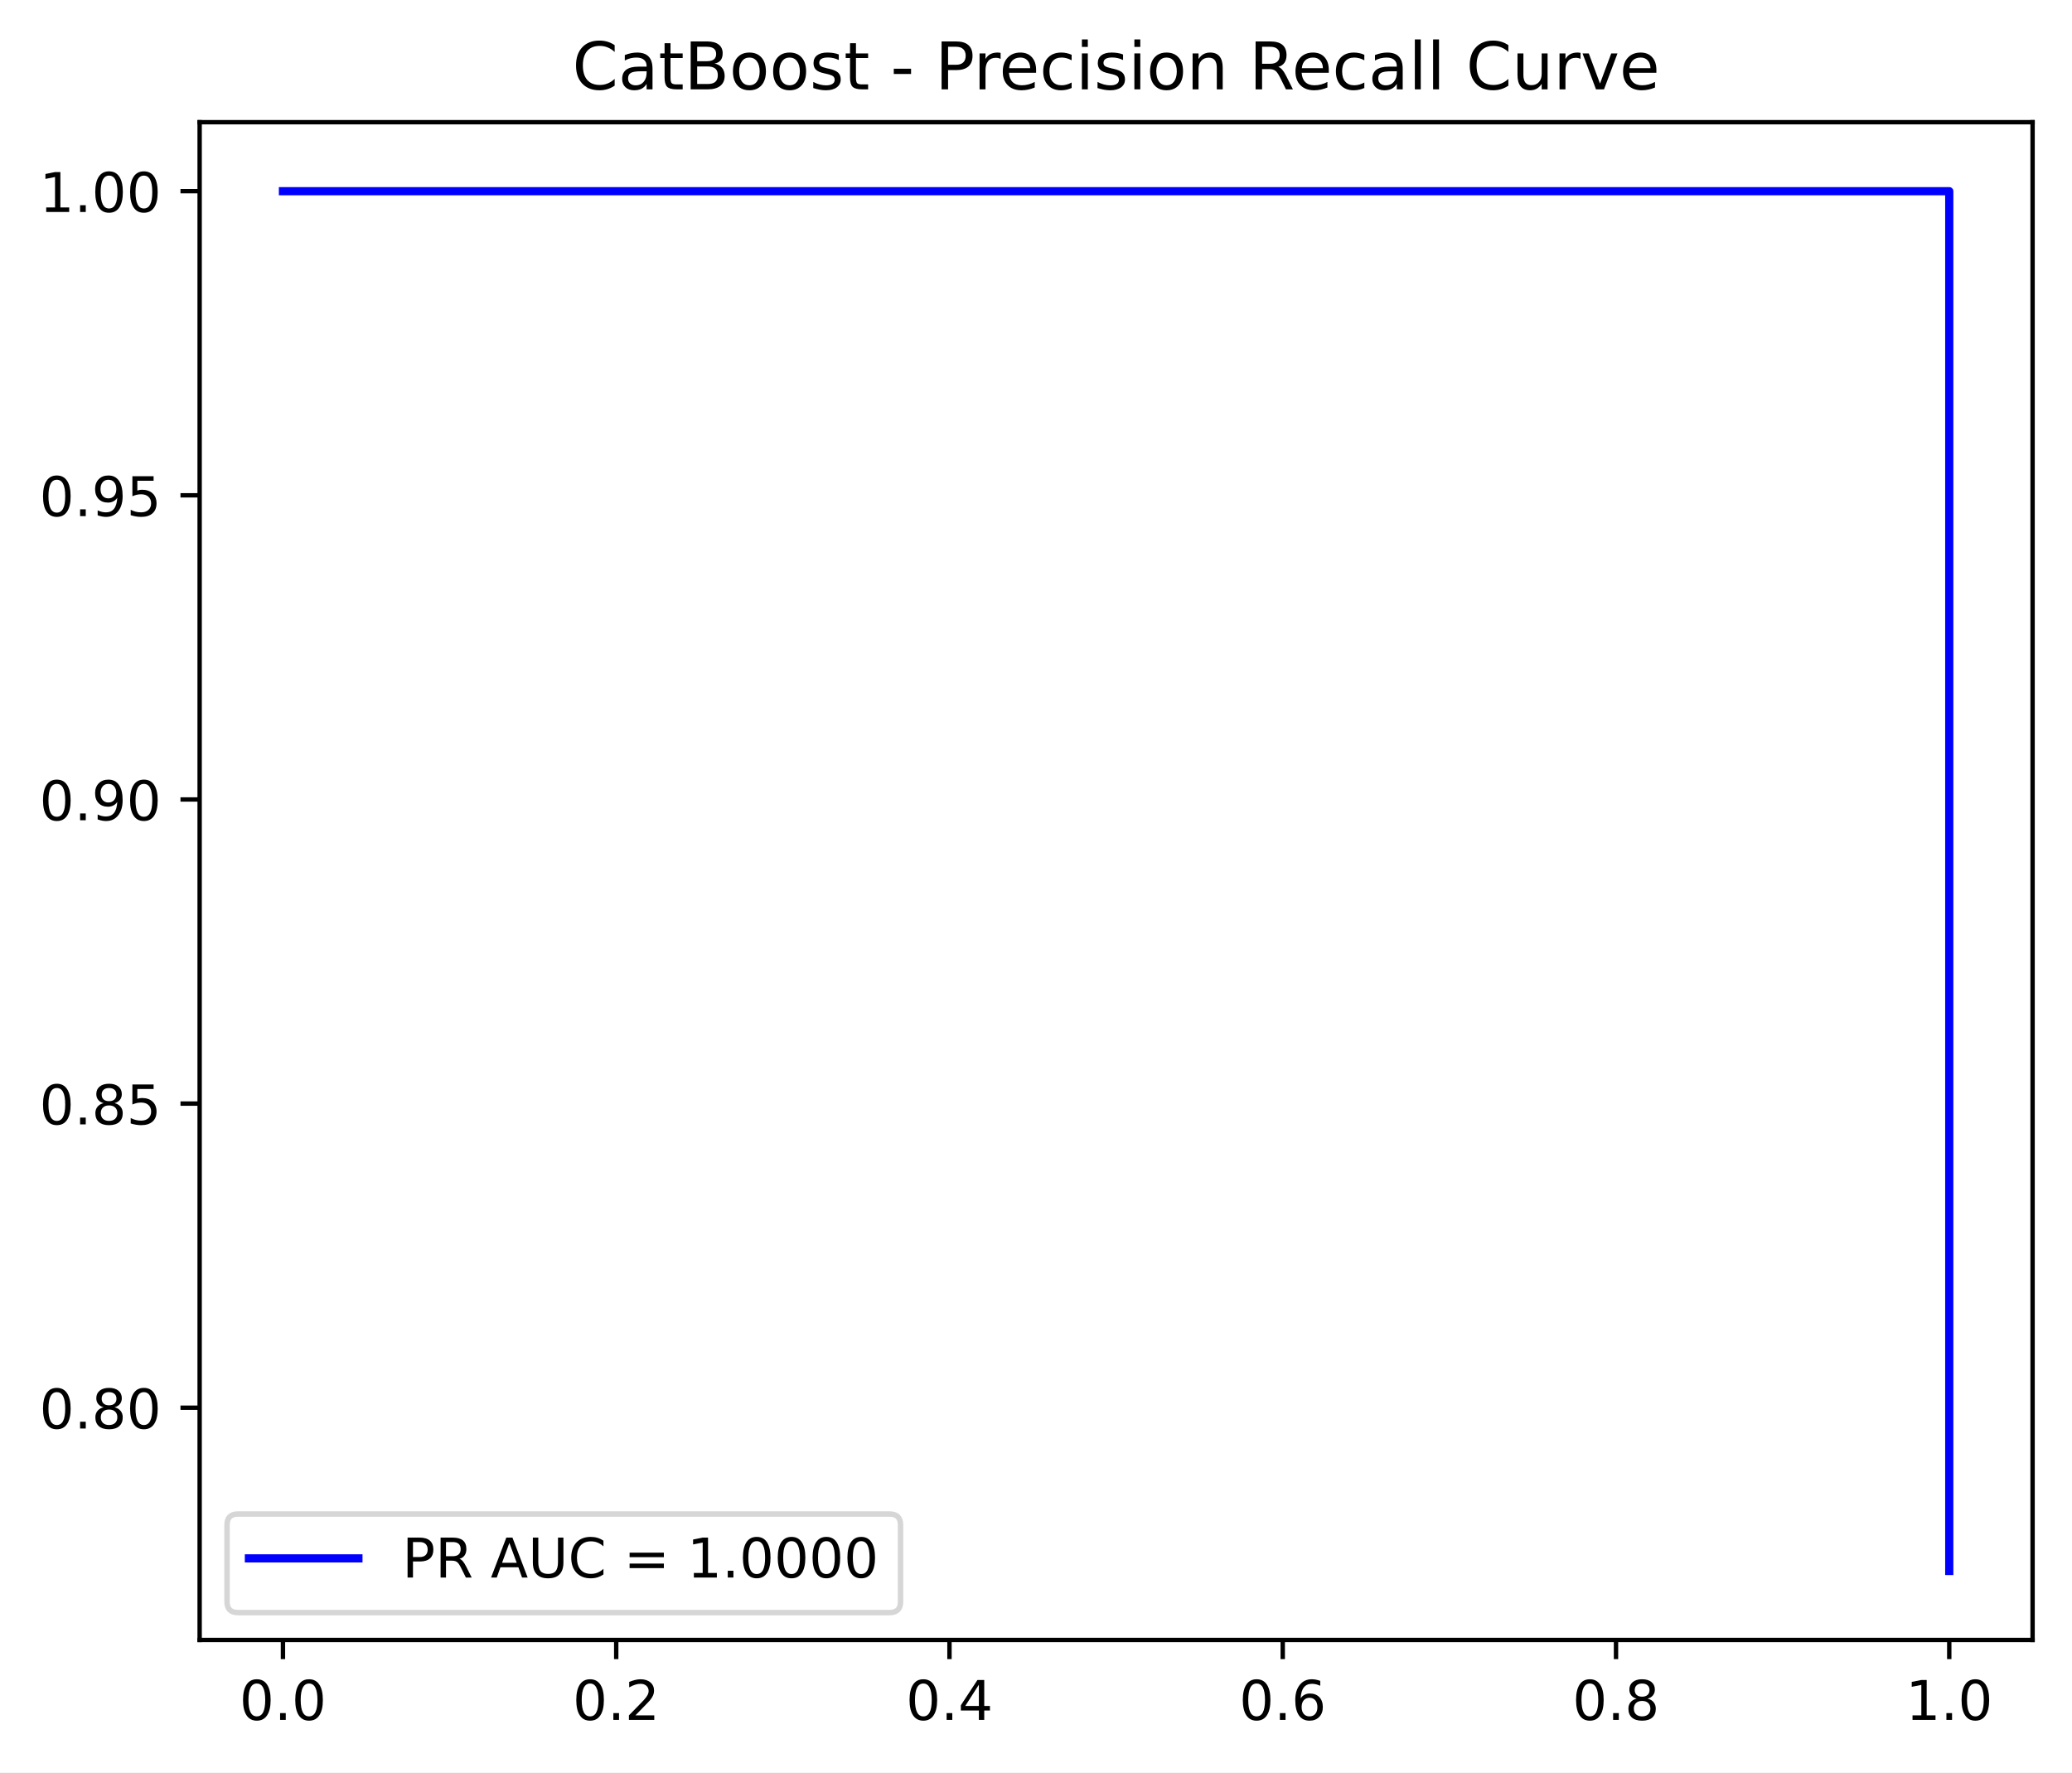
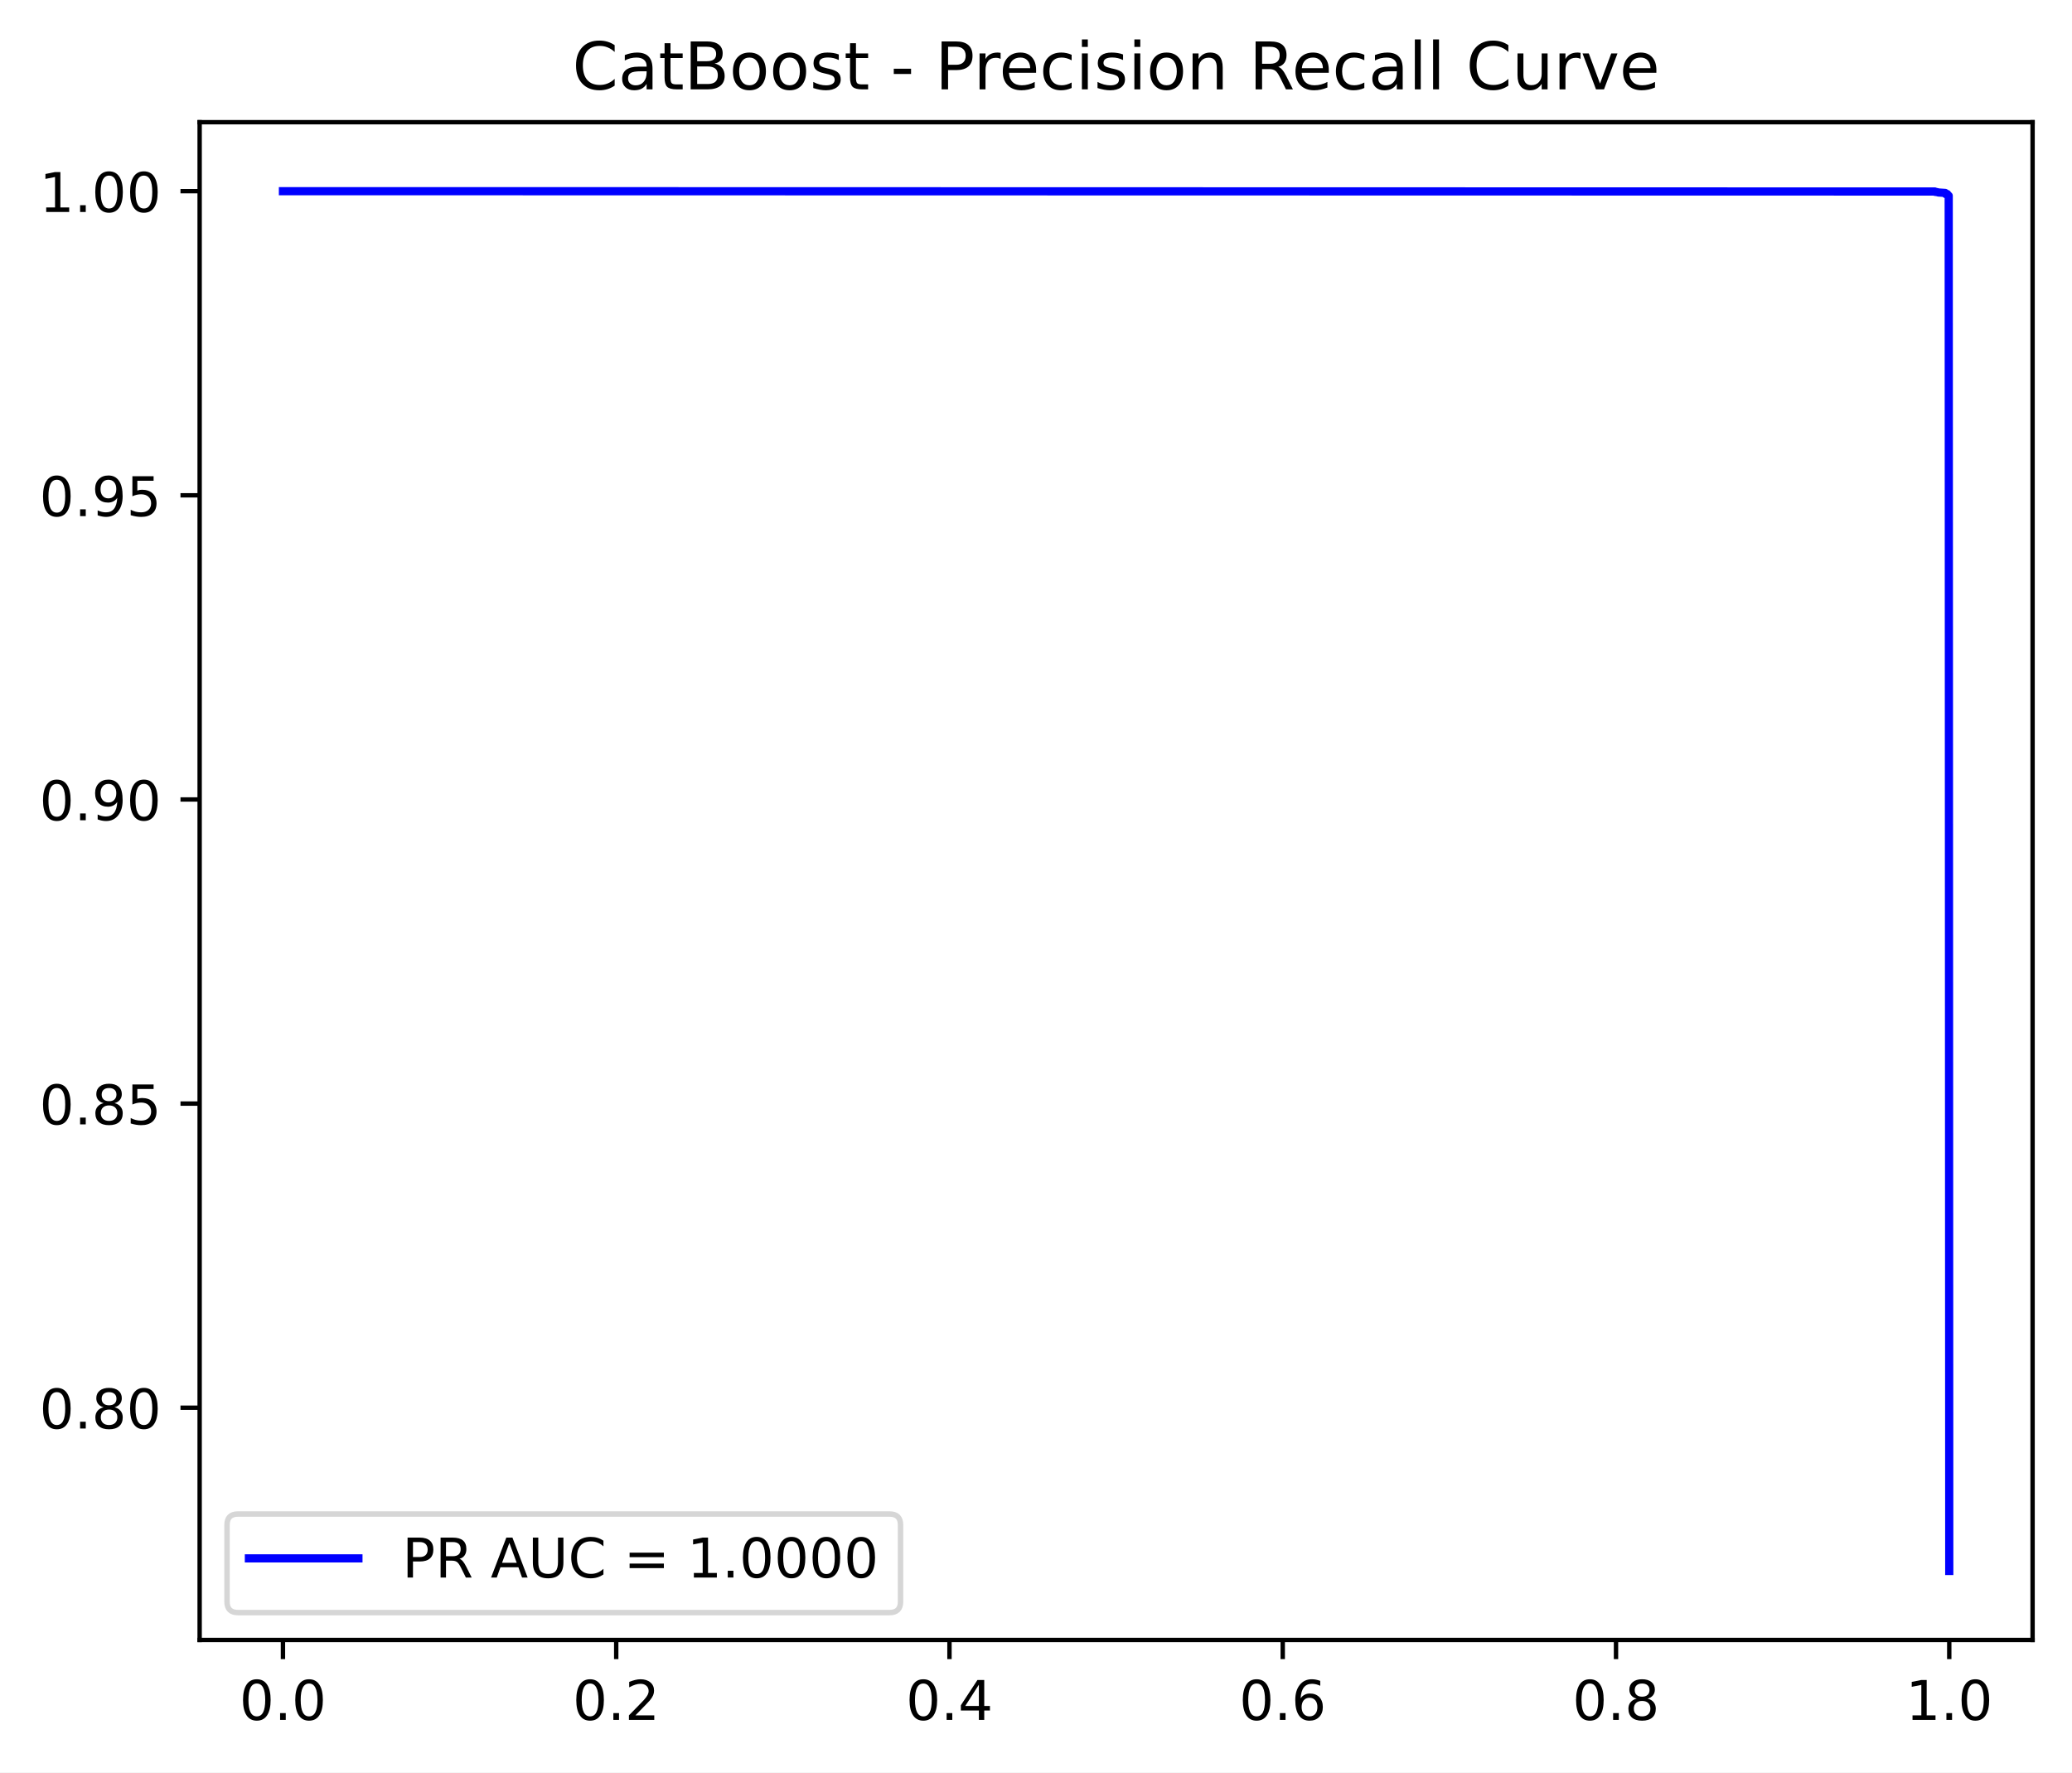
<svg xmlns="http://www.w3.org/2000/svg" xmlns:xlink="http://www.w3.org/1999/xlink" width="378.466pt" height="323.718pt" viewBox="0 0 378.466 323.718" version="1.1">
  <defs>
    <style type="text/css">*{stroke-linejoin: round; stroke-linecap: butt}</style>
  </defs>
  <g id="figure_1">
    <g id="patch_1">
      <path d="M 0 323.718  L 378.466 323.718  L 378.466 0  L 0 0  z " style="fill: #ffffff" />
    </g>
    <g id="axes_1">
      <g id="patch_2">
        <path d="M 36.466 299.518  L 371.266 299.518  L 371.266 22.318  L 36.466 22.318  z " style="fill: #ffffff" />
      </g>
      <g id="matplotlib.axis_1">
        <g id="xtick_1">
          <g id="line2d_1">
            <defs>
-               <path id="m96e899ff1e" d="M 0 0  L 0 3.5  " style="stroke: #000000; stroke-width: 0.8" />
+               <path id="m4a323b9f87" d="M 0 0  L 0 3.5  " style="stroke: #000000; stroke-width: 0.8" />
            </defs>
            <g>
-               <use xlink:href="#m96e899ff1e" x="51.684" y="299.518" style="stroke: #000000; stroke-width: 0.8" />
+               <use xlink:href="#m4a323b9f87" x="51.684" y="299.518" style="stroke: #000000; stroke-width: 0.8" />
            </g>
          </g>
          <g id="text_1">
            <g transform="translate(43.73224 314.1158) scale(0.1 -0.1)">
              <defs>
                <path id="DejaVuSans-13" d="M 2034 4250  Q 1547 4250 1301 3770  Q 1056 3291 1056 2328  Q 1056 1369 1301 889  Q 1547 409 2034 409  Q 2525 409 2770 889  Q 3016 1369 3016 2328  Q 3016 3291 2770 3770  Q 2525 4250 2034 4250  z M 2034 4750  Q 2819 4750 3233 4129  Q 3647 3509 3647 2328  Q 3647 1150 3233 529  Q 2819 -91 2034 -91  Q 1250 -91 836 529  Q 422 1150 422 2328  Q 422 3509 836 4129  Q 1250 4750 2034 4750  z " transform="scale(0.015625)" />
                <path id="DejaVuSans-11" d="M 684 794  L 1344 794  L 1344 0  L 684 0  L 684 794  z " transform="scale(0.015625)" />
              </defs>
              <use xlink:href="#DejaVuSans-13" />
              <use xlink:href="#DejaVuSans-11" transform="translate(63.625 0)" />
              <use xlink:href="#DejaVuSans-13" transform="translate(95.40625 0)" />
            </g>
          </g>
        </g>
        <g id="xtick_2">
          <g id="line2d_2">
            <g>
-               <use xlink:href="#m96e899ff1e" x="112.557" y="299.518" style="stroke: #000000; stroke-width: 0.8" />
+               <use xlink:href="#m4a323b9f87" x="112.557" y="299.518" style="stroke: #000000; stroke-width: 0.8" />
            </g>
          </g>
          <g id="text_2">
            <g transform="translate(104.605 314.1158) scale(0.1 -0.1)">
              <defs>
                <path id="DejaVuSans-15" d="M 1228 531  L 3431 531  L 3431 0  L 469 0  L 469 531  Q 828 903 1448 1529  Q 2069 2156 2228 2338  Q 2531 2678 2651 2914  Q 2772 3150 2772 3378  Q 2772 3750 2511 3984  Q 2250 4219 1831 4219  Q 1534 4219 1204 4116  Q 875 4013 500 3803  L 500 4441  Q 881 4594 1212 4672  Q 1544 4750 1819 4750  Q 2544 4750 2975 4387  Q 3406 4025 3406 3419  Q 3406 3131 3298 2873  Q 3191 2616 2906 2266  Q 2828 2175 2409 1742  Q 1991 1309 1228 531  z " transform="scale(0.015625)" />
              </defs>
              <use xlink:href="#DejaVuSans-13" />
              <use xlink:href="#DejaVuSans-11" transform="translate(63.625 0)" />
              <use xlink:href="#DejaVuSans-15" transform="translate(95.40625 0)" />
            </g>
          </g>
        </g>
        <g id="xtick_3">
          <g id="line2d_3">
            <g>
-               <use xlink:href="#m96e899ff1e" x="173.429" y="299.518" style="stroke: #000000; stroke-width: 0.8" />
+               <use xlink:href="#m4a323b9f87" x="173.429" y="299.518" style="stroke: #000000; stroke-width: 0.8" />
            </g>
          </g>
          <g id="text_3">
            <g transform="translate(165.4777 314.1158) scale(0.1 -0.1)">
              <defs>
                <path id="DejaVuSans-17" d="M 2419 4116  L 825 1625  L 2419 1625  L 2419 4116  z M 2253 4666  L 3047 4666  L 3047 1625  L 3713 1625  L 3713 1100  L 3047 1100  L 3047 0  L 2419 0  L 2419 1100  L 313 1100  L 313 1709  L 2253 4666  z " transform="scale(0.015625)" />
              </defs>
              <use xlink:href="#DejaVuSans-13" />
              <use xlink:href="#DejaVuSans-11" transform="translate(63.625 0)" />
              <use xlink:href="#DejaVuSans-17" transform="translate(95.40625 0)" />
            </g>
          </g>
        </g>
        <g id="xtick_4">
          <g id="line2d_4">
            <g>
-               <use xlink:href="#m96e899ff1e" x="234.302" y="299.518" style="stroke: #000000; stroke-width: 0.8" />
+               <use xlink:href="#m4a323b9f87" x="234.302" y="299.518" style="stroke: #000000; stroke-width: 0.8" />
            </g>
          </g>
          <g id="text_4">
            <g transform="translate(226.3504 314.1158) scale(0.1 -0.1)">
              <defs>
                <path id="DejaVuSans-19" d="M 2113 2584  Q 1688 2584 1439 2293  Q 1191 2003 1191 1497  Q 1191 994 1439 701  Q 1688 409 2113 409  Q 2538 409 2786 701  Q 3034 994 3034 1497  Q 3034 2003 2786 2293  Q 2538 2584 2113 2584  z M 3366 4563  L 3366 3988  Q 3128 4100 2886 4159  Q 2644 4219 2406 4219  Q 1781 4219 1451 3797  Q 1122 3375 1075 2522  Q 1259 2794 1537 2939  Q 1816 3084 2150 3084  Q 2853 3084 3261 2657  Q 3669 2231 3669 1497  Q 3669 778 3244 343  Q 2819 -91 2113 -91  Q 1303 -91 875 529  Q 447 1150 447 2328  Q 447 3434 972 4092  Q 1497 4750 2381 4750  Q 2619 4750 2861 4703  Q 3103 4656 3366 4563  z " transform="scale(0.015625)" />
              </defs>
              <use xlink:href="#DejaVuSans-13" />
              <use xlink:href="#DejaVuSans-11" transform="translate(63.625 0)" />
              <use xlink:href="#DejaVuSans-19" transform="translate(95.40625 0)" />
            </g>
          </g>
        </g>
        <g id="xtick_5">
          <g id="line2d_5">
            <g>
-               <use xlink:href="#m96e899ff1e" x="295.175" y="299.518" style="stroke: #000000; stroke-width: 0.8" />
+               <use xlink:href="#m4a323b9f87" x="295.175" y="299.518" style="stroke: #000000; stroke-width: 0.8" />
            </g>
          </g>
          <g id="text_5">
            <g transform="translate(287.2232 314.1158) scale(0.1 -0.1)">
              <defs>
                <path id="DejaVuSans-1b" d="M 2034 2216  Q 1584 2216 1326 1975  Q 1069 1734 1069 1313  Q 1069 891 1326 650  Q 1584 409 2034 409  Q 2484 409 2743 651  Q 3003 894 3003 1313  Q 3003 1734 2745 1975  Q 2488 2216 2034 2216  z M 1403 2484  Q 997 2584 770 2862  Q 544 3141 544 3541  Q 544 4100 942 4425  Q 1341 4750 2034 4750  Q 2731 4750 3128 4425  Q 3525 4100 3525 3541  Q 3525 3141 3298 2862  Q 3072 2584 2669 2484  Q 3125 2378 3379 2068  Q 3634 1759 3634 1313  Q 3634 634 3220 271  Q 2806 -91 2034 -91  Q 1263 -91 848 271  Q 434 634 434 1313  Q 434 1759 690 2068  Q 947 2378 1403 2484  z M 1172 3481  Q 1172 3119 1398 2916  Q 1625 2713 2034 2713  Q 2441 2713 2670 2916  Q 2900 3119 2900 3481  Q 2900 3844 2670 4047  Q 2441 4250 2034 4250  Q 1625 4250 1398 4047  Q 1172 3844 1172 3481  z " transform="scale(0.015625)" />
              </defs>
              <use xlink:href="#DejaVuSans-13" />
              <use xlink:href="#DejaVuSans-11" transform="translate(63.625 0)" />
              <use xlink:href="#DejaVuSans-1b" transform="translate(95.40625 0)" />
            </g>
          </g>
        </g>
        <g id="xtick_6">
          <g id="line2d_6">
            <g>
-               <use xlink:href="#m96e899ff1e" x="356.047" y="299.518" style="stroke: #000000; stroke-width: 0.8" />
+               <use xlink:href="#m4a323b9f87" x="356.047" y="299.518" style="stroke: #000000; stroke-width: 0.8" />
            </g>
          </g>
          <g id="text_6">
            <g transform="translate(348.0959 314.1158) scale(0.1 -0.1)">
              <defs>
                <path id="DejaVuSans-14" d="M 794 531  L 1825 531  L 1825 4091  L 703 3866  L 703 4441  L 1819 4666  L 2450 4666  L 2450 531  L 3481 531  L 3481 0  L 794 0  L 794 531  z " transform="scale(0.015625)" />
              </defs>
              <use xlink:href="#DejaVuSans-14" />
              <use xlink:href="#DejaVuSans-11" transform="translate(63.625 0)" />
              <use xlink:href="#DejaVuSans-13" transform="translate(95.40625 0)" />
            </g>
          </g>
        </g>
      </g>
      <g id="matplotlib.axis_2">
        <g id="ytick_1">
          <g id="line2d_7">
            <defs>
-               <path id="m67183f11bb" d="M 0 0  L -3.5 0  " style="stroke: #000000; stroke-width: 0.8" />
+               <path id="mcc12018ad9" d="M 0 0  L -3.5 0  " style="stroke: #000000; stroke-width: 0.8" />
            </defs>
            <g>
-               <use xlink:href="#m67183f11bb" x="36.466" y="257.101" style="stroke: #000000; stroke-width: 0.8" />
+               <use xlink:href="#mcc12018ad9" x="36.466" y="257.101" style="stroke: #000000; stroke-width: 0.8" />
            </g>
          </g>
          <g id="text_7">
            <g transform="translate(7.2 260.9) scale(0.1 -0.1)">
              <use xlink:href="#DejaVuSans-13" />
              <use xlink:href="#DejaVuSans-11" transform="translate(63.625 0)" />
              <use xlink:href="#DejaVuSans-1b" transform="translate(95.40625 0)" />
              <use xlink:href="#DejaVuSans-13" transform="translate(159.0312 0)" />
            </g>
          </g>
        </g>
        <g id="ytick_2">
          <g id="line2d_8">
            <g>
-               <use xlink:href="#m67183f11bb" x="36.466" y="201.555" style="stroke: #000000; stroke-width: 0.8" />
+               <use xlink:href="#mcc12018ad9" x="36.466" y="201.555" style="stroke: #000000; stroke-width: 0.8" />
            </g>
          </g>
          <g id="text_8">
            <g transform="translate(7.2 205.3542) scale(0.1 -0.1)">
              <defs>
                <path id="DejaVuSans-18" d="M 691 4666  L 3169 4666  L 3169 4134  L 1269 4134  L 1269 2991  Q 1406 3038 1543 3061  Q 1681 3084 1819 3084  Q 2600 3084 3056 2656  Q 3513 2228 3513 1497  Q 3513 744 3044 326  Q 2575 -91 1722 -91  Q 1428 -91 1123 -41  Q 819 9 494 109  L 494 744  Q 775 591 1075 516  Q 1375 441 1709 441  Q 2250 441 2565 725  Q 2881 1009 2881 1497  Q 2881 1984 2565 2268  Q 2250 2553 1709 2553  Q 1456 2553 1204 2497  Q 953 2441 691 2322  L 691 4666  z " transform="scale(0.015625)" />
              </defs>
              <use xlink:href="#DejaVuSans-13" />
              <use xlink:href="#DejaVuSans-11" transform="translate(63.625 0)" />
              <use xlink:href="#DejaVuSans-1b" transform="translate(95.40625 0)" />
              <use xlink:href="#DejaVuSans-18" transform="translate(159.0312 0)" />
            </g>
          </g>
        </g>
        <g id="ytick_3">
          <g id="line2d_9">
            <g>
-               <use xlink:href="#m67183f11bb" x="36.466" y="146.01" style="stroke: #000000; stroke-width: 0.8" />
+               <use xlink:href="#mcc12018ad9" x="36.466" y="146.01" style="stroke: #000000; stroke-width: 0.8" />
            </g>
          </g>
          <g id="text_9">
            <g transform="translate(7.2 149.8085) scale(0.1 -0.1)">
              <defs>
                <path id="DejaVuSans-1c" d="M 703 97  L 703 672  Q 941 559 1184 500  Q 1428 441 1663 441  Q 2288 441 2617 861  Q 2947 1281 2994 2138  Q 2813 1869 2534 1725  Q 2256 1581 1919 1581  Q 1219 1581 811 2004  Q 403 2428 403 3163  Q 403 3881 828 4315  Q 1253 4750 1959 4750  Q 2769 4750 3195 4129  Q 3622 3509 3622 2328  Q 3622 1225 3098 567  Q 2575 -91 1691 -91  Q 1453 -91 1209 -44  Q 966 3 703 97  z M 1959 2075  Q 2384 2075 2632 2365  Q 2881 2656 2881 3163  Q 2881 3666 2632 3958  Q 2384 4250 1959 4250  Q 1534 4250 1286 3958  Q 1038 3666 1038 3163  Q 1038 2656 1286 2365  Q 1534 2075 1959 2075  z " transform="scale(0.015625)" />
              </defs>
              <use xlink:href="#DejaVuSans-13" />
              <use xlink:href="#DejaVuSans-11" transform="translate(63.625 0)" />
              <use xlink:href="#DejaVuSans-1c" transform="translate(95.40625 0)" />
              <use xlink:href="#DejaVuSans-13" transform="translate(159.0312 0)" />
            </g>
          </g>
        </g>
        <g id="ytick_4">
          <g id="line2d_10">
            <g>
-               <use xlink:href="#m67183f11bb" x="36.466" y="90.464" style="stroke: #000000; stroke-width: 0.8" />
+               <use xlink:href="#mcc12018ad9" x="36.466" y="90.464" style="stroke: #000000; stroke-width: 0.8" />
            </g>
          </g>
          <g id="text_10">
            <g transform="translate(7.2 94.26271) scale(0.1 -0.1)">
              <use xlink:href="#DejaVuSans-13" />
              <use xlink:href="#DejaVuSans-11" transform="translate(63.625 0)" />
              <use xlink:href="#DejaVuSans-1c" transform="translate(95.40625 0)" />
              <use xlink:href="#DejaVuSans-18" transform="translate(159.0312 0)" />
            </g>
          </g>
        </g>
        <g id="ytick_5">
          <g id="line2d_11">
            <g>
-               <use xlink:href="#m67183f11bb" x="36.466" y="34.918" style="stroke: #000000; stroke-width: 0.8" />
+               <use xlink:href="#mcc12018ad9" x="36.466" y="34.918" style="stroke: #000000; stroke-width: 0.8" />
            </g>
          </g>
          <g id="text_11">
            <g transform="translate(7.2 38.71695) scale(0.1 -0.1)">
              <use xlink:href="#DejaVuSans-14" />
              <use xlink:href="#DejaVuSans-11" transform="translate(63.625 0)" />
              <use xlink:href="#DejaVuSans-13" transform="translate(95.40625 0)" />
              <use xlink:href="#DejaVuSans-13" transform="translate(159.0312 0)" />
            </g>
          </g>
        </g>
      </g>
      <g id="line2d_12">
-         <path d="M 356.047 286.918  L 356.047 34.918  L 355.937 34.918  L 51.684 34.918  L 51.684 34.918  " clip-path="url(#pd4b76cde4e)" style="fill: none; stroke: #0000ff; stroke-width: 1.5; stroke-linecap: square" />
+         <path d="M 356.047 286.918  L 355.945 35.751  L 355.937 35.751  L 355.74 35.666  L 355.67 35.436  L 355.63 35.436  L 355.386 35.436  L 355.386 35.35  L 355.299 35.235  L 354.008 35.15  L 353.882 35.092  L 353.418 35.034  L 353.418 35.005  L 353.418 34.976  L 353.308 34.976  L 78.287 34.918  L 51.684 34.918  L 51.684 34.918  " clip-path="url(#p8735fc1709)" style="fill: none; stroke: #0000ff; stroke-width: 1.5; stroke-linecap: square" />
      </g>
      <g id="patch_3">
        <path d="M 36.466 299.518  L 36.466 22.318  " style="fill: none; stroke: #000000; stroke-width: 0.8; stroke-linejoin: miter; stroke-linecap: square" />
      </g>
      <g id="patch_4">
        <path d="M 371.266 299.518  L 371.266 22.318  " style="fill: none; stroke: #000000; stroke-width: 0.8; stroke-linejoin: miter; stroke-linecap: square" />
      </g>
      <g id="patch_5">
        <path d="M 36.466 299.518  L 371.266 299.518  " style="fill: none; stroke: #000000; stroke-width: 0.8; stroke-linejoin: miter; stroke-linecap: square" />
      </g>
      <g id="patch_6">
        <path d="M 36.466 22.318  L 371.266 22.318  " style="fill: none; stroke: #000000; stroke-width: 0.8; stroke-linejoin: miter; stroke-linecap: square" />
      </g>
      <g id="text_12">
        <g transform="translate(104.5431 16.31812) scale(0.12 -0.12)">
          <defs>
            <path id="DejaVuSans-26" d="M 4122 4306  L 4122 3641  Q 3803 3938 3442 4084  Q 3081 4231 2675 4231  Q 1875 4231 1450 3742  Q 1025 3253 1025 2328  Q 1025 1406 1450 917  Q 1875 428 2675 428  Q 3081 428 3442 575  Q 3803 722 4122 1019  L 4122 359  Q 3791 134 3420 21  Q 3050 -91 2638 -91  Q 1578 -91 968 557  Q 359 1206 359 2328  Q 359 3453 968 4101  Q 1578 4750 2638 4750  Q 3056 4750 3426 4639  Q 3797 4528 4122 4306  z " transform="scale(0.015625)" />
            <path id="DejaVuSans-44" d="M 2194 1759  Q 1497 1759 1228 1600  Q 959 1441 959 1056  Q 959 750 1161 570  Q 1363 391 1709 391  Q 2188 391 2477 730  Q 2766 1069 2766 1631  L 2766 1759  L 2194 1759  z M 3341 1997  L 3341 0  L 2766 0  L 2766 531  Q 2569 213 2275 61  Q 1981 -91 1556 -91  Q 1019 -91 701 211  Q 384 513 384 1019  Q 384 1609 779 1909  Q 1175 2209 1959 2209  L 2766 2209  L 2766 2266  Q 2766 2663 2505 2880  Q 2244 3097 1772 3097  Q 1472 3097 1187 3025  Q 903 2953 641 2809  L 641 3341  Q 956 3463 1253 3523  Q 1550 3584 1831 3584  Q 2591 3584 2966 3190  Q 3341 2797 3341 1997  z " transform="scale(0.015625)" />
            <path id="DejaVuSans-57" d="M 1172 4494  L 1172 3500  L 2356 3500  L 2356 3053  L 1172 3053  L 1172 1153  Q 1172 725 1289 603  Q 1406 481 1766 481  L 2356 481  L 2356 0  L 1766 0  Q 1100 0 847 248  Q 594 497 594 1153  L 594 3053  L 172 3053  L 172 3500  L 594 3500  L 594 4494  L 1172 4494  z " transform="scale(0.015625)" />
            <path id="DejaVuSans-25" d="M 1259 2228  L 1259 519  L 2272 519  Q 2781 519 3026 730  Q 3272 941 3272 1375  Q 3272 1813 3026 2020  Q 2781 2228 2272 2228  L 1259 2228  z M 1259 4147  L 1259 2741  L 2194 2741  Q 2656 2741 2882 2914  Q 3109 3088 3109 3444  Q 3109 3797 2882 3972  Q 2656 4147 2194 4147  L 1259 4147  z M 628 4666  L 2241 4666  Q 2963 4666 3353 4366  Q 3744 4066 3744 3513  Q 3744 3084 3544 2831  Q 3344 2578 2956 2516  Q 3422 2416 3680 2098  Q 3938 1781 3938 1306  Q 3938 681 3513 340  Q 3088 0 2303 0  L 628 0  L 628 4666  z " transform="scale(0.015625)" />
            <path id="DejaVuSans-52" d="M 1959 3097  Q 1497 3097 1228 2736  Q 959 2375 959 1747  Q 959 1119 1226 758  Q 1494 397 1959 397  Q 2419 397 2687 759  Q 2956 1122 2956 1747  Q 2956 2369 2687 2733  Q 2419 3097 1959 3097  z M 1959 3584  Q 2709 3584 3137 3096  Q 3566 2609 3566 1747  Q 3566 888 3137 398  Q 2709 -91 1959 -91  Q 1206 -91 779 398  Q 353 888 353 1747  Q 353 2609 779 3096  Q 1206 3584 1959 3584  z " transform="scale(0.015625)" />
            <path id="DejaVuSans-56" d="M 2834 3397  L 2834 2853  Q 2591 2978 2328 3040  Q 2066 3103 1784 3103  Q 1356 3103 1142 2972  Q 928 2841 928 2578  Q 928 2378 1081 2264  Q 1234 2150 1697 2047  L 1894 2003  Q 2506 1872 2764 1633  Q 3022 1394 3022 966  Q 3022 478 2636 193  Q 2250 -91 1575 -91  Q 1294 -91 989 -36  Q 684 19 347 128  L 347 722  Q 666 556 975 473  Q 1284 391 1588 391  Q 1994 391 2212 530  Q 2431 669 2431 922  Q 2431 1156 2273 1281  Q 2116 1406 1581 1522  L 1381 1569  Q 847 1681 609 1914  Q 372 2147 372 2553  Q 372 3047 722 3315  Q 1072 3584 1716 3584  Q 2034 3584 2315 3537  Q 2597 3491 2834 3397  z " transform="scale(0.015625)" />
            <path id="DejaVuSans-3" transform="scale(0.015625)" />
            <path id="DejaVuSans-10" d="M 313 2009  L 1997 2009  L 1997 1497  L 313 1497  L 313 2009  z " transform="scale(0.015625)" />
            <path id="DejaVuSans-33" d="M 1259 4147  L 1259 2394  L 2053 2394  Q 2494 2394 2734 2622  Q 2975 2850 2975 3272  Q 2975 3691 2734 3919  Q 2494 4147 2053 4147  L 1259 4147  z M 628 4666  L 2053 4666  Q 2838 4666 3239 4311  Q 3641 3956 3641 3272  Q 3641 2581 3239 2228  Q 2838 1875 2053 1875  L 1259 1875  L 1259 0  L 628 0  L 628 4666  z " transform="scale(0.015625)" />
            <path id="DejaVuSans-55" d="M 2631 2963  Q 2534 3019 2420 3045  Q 2306 3072 2169 3072  Q 1681 3072 1420 2755  Q 1159 2438 1159 1844  L 1159 0  L 581 0  L 581 3500  L 1159 3500  L 1159 2956  Q 1341 3275 1631 3429  Q 1922 3584 2338 3584  Q 2397 3584 2469 3576  Q 2541 3569 2628 3553  L 2631 2963  z " transform="scale(0.015625)" />
            <path id="DejaVuSans-48" d="M 3597 1894  L 3597 1613  L 953 1613  Q 991 1019 1311 708  Q 1631 397 2203 397  Q 2534 397 2845 478  Q 3156 559 3463 722  L 3463 178  Q 3153 47 2828 -22  Q 2503 -91 2169 -91  Q 1331 -91 842 396  Q 353 884 353 1716  Q 353 2575 817 3079  Q 1281 3584 2069 3584  Q 2775 3584 3186 3129  Q 3597 2675 3597 1894  z M 3022 2063  Q 3016 2534 2758 2815  Q 2500 3097 2075 3097  Q 1594 3097 1305 2825  Q 1016 2553 972 2059  L 3022 2063  z " transform="scale(0.015625)" />
            <path id="DejaVuSans-46" d="M 3122 3366  L 3122 2828  Q 2878 2963 2633 3030  Q 2388 3097 2138 3097  Q 1578 3097 1268 2742  Q 959 2388 959 1747  Q 959 1106 1268 751  Q 1578 397 2138 397  Q 2388 397 2633 464  Q 2878 531 3122 666  L 3122 134  Q 2881 22 2623 -34  Q 2366 -91 2075 -91  Q 1284 -91 818 406  Q 353 903 353 1747  Q 353 2603 823 3093  Q 1294 3584 2113 3584  Q 2378 3584 2631 3529  Q 2884 3475 3122 3366  z " transform="scale(0.015625)" />
            <path id="DejaVuSans-4c" d="M 603 3500  L 1178 3500  L 1178 0  L 603 0  L 603 3500  z M 603 4863  L 1178 4863  L 1178 4134  L 603 4134  L 603 4863  z " transform="scale(0.015625)" />
            <path id="DejaVuSans-51" d="M 3513 2113  L 3513 0  L 2938 0  L 2938 2094  Q 2938 2591 2744 2837  Q 2550 3084 2163 3084  Q 1697 3084 1428 2787  Q 1159 2491 1159 1978  L 1159 0  L 581 0  L 581 3500  L 1159 3500  L 1159 2956  Q 1366 3272 1645 3428  Q 1925 3584 2291 3584  Q 2894 3584 3203 3211  Q 3513 2838 3513 2113  z " transform="scale(0.015625)" />
            <path id="DejaVuSans-35" d="M 2841 2188  Q 3044 2119 3236 1894  Q 3428 1669 3622 1275  L 4263 0  L 3584 0  L 2988 1197  Q 2756 1666 2539 1819  Q 2322 1972 1947 1972  L 1259 1972  L 1259 0  L 628 0  L 628 4666  L 2053 4666  Q 2853 4666 3247 4331  Q 3641 3997 3641 3322  Q 3641 2881 3436 2590  Q 3231 2300 2841 2188  z M 1259 4147  L 1259 2491  L 2053 2491  Q 2509 2491 2742 2702  Q 2975 2913 2975 3322  Q 2975 3731 2742 3939  Q 2509 4147 2053 4147  L 1259 4147  z " transform="scale(0.015625)" />
            <path id="DejaVuSans-4f" d="M 603 4863  L 1178 4863  L 1178 0  L 603 0  L 603 4863  z " transform="scale(0.015625)" />
            <path id="DejaVuSans-58" d="M 544 1381  L 544 3500  L 1119 3500  L 1119 1403  Q 1119 906 1312 657  Q 1506 409 1894 409  Q 2359 409 2629 706  Q 2900 1003 2900 1516  L 2900 3500  L 3475 3500  L 3475 0  L 2900 0  L 2900 538  Q 2691 219 2414 64  Q 2138 -91 1772 -91  Q 1169 -91 856 284  Q 544 659 544 1381  z M 1991 3584  L 1991 3584  z " transform="scale(0.015625)" />
            <path id="DejaVuSans-59" d="M 191 3500  L 800 3500  L 1894 563  L 2988 3500  L 3597 3500  L 2284 0  L 1503 0  L 191 3500  z " transform="scale(0.015625)" />
          </defs>
          <use xlink:href="#DejaVuSans-26" />
          <use xlink:href="#DejaVuSans-44" transform="translate(69.82812 0)" />
          <use xlink:href="#DejaVuSans-57" transform="translate(131.1094 0)" />
          <use xlink:href="#DejaVuSans-25" transform="translate(170.3125 0)" />
          <use xlink:href="#DejaVuSans-52" transform="translate(238.9219 0)" />
          <use xlink:href="#DejaVuSans-52" transform="translate(300.1094 0)" />
          <use xlink:href="#DejaVuSans-56" transform="translate(361.2969 0)" />
          <use xlink:href="#DejaVuSans-57" transform="translate(413.3906 0)" />
          <use xlink:href="#DejaVuSans-3" transform="translate(452.5938 0)" />
          <use xlink:href="#DejaVuSans-10" transform="translate(484.375 0)" />
          <use xlink:href="#DejaVuSans-3" transform="translate(520.4531 0)" />
          <use xlink:href="#DejaVuSans-33" transform="translate(552.2344 0)" />
          <use xlink:href="#DejaVuSans-55" transform="translate(610.7812 0)" />
          <use xlink:href="#DejaVuSans-48" transform="translate(649.6875 0)" />
          <use xlink:href="#DejaVuSans-46" transform="translate(711.2188 0)" />
          <use xlink:href="#DejaVuSans-4c" transform="translate(766.2031 0)" />
          <use xlink:href="#DejaVuSans-56" transform="translate(793.9844 0)" />
          <use xlink:href="#DejaVuSans-4c" transform="translate(846.0781 0)" />
          <use xlink:href="#DejaVuSans-52" transform="translate(873.8594 0)" />
          <use xlink:href="#DejaVuSans-51" transform="translate(935.0469 0)" />
          <use xlink:href="#DejaVuSans-3" transform="translate(998.4219 0)" />
          <use xlink:href="#DejaVuSans-35" transform="translate(1030.203 0)" />
          <use xlink:href="#DejaVuSans-48" transform="translate(1095.203 0)" />
          <use xlink:href="#DejaVuSans-46" transform="translate(1156.734 0)" />
          <use xlink:href="#DejaVuSans-44" transform="translate(1211.719 0)" />
          <use xlink:href="#DejaVuSans-4f" transform="translate(1273 0)" />
          <use xlink:href="#DejaVuSans-4f" transform="translate(1300.781 0)" />
          <use xlink:href="#DejaVuSans-3" transform="translate(1328.562 0)" />
          <use xlink:href="#DejaVuSans-26" transform="translate(1360.344 0)" />
          <use xlink:href="#DejaVuSans-58" transform="translate(1430.172 0)" />
          <use xlink:href="#DejaVuSans-55" transform="translate(1493.547 0)" />
          <use xlink:href="#DejaVuSans-59" transform="translate(1534.656 0)" />
          <use xlink:href="#DejaVuSans-48" transform="translate(1593.844 0)" />
        </g>
      </g>
      <g id="legend_1">
        <g id="patch_7">
          <path d="M 43.466 294.518  L 162.491 294.518  Q 164.491 294.518 164.491 292.518  L 164.491 278.517  Q 164.491 276.517 162.491 276.517  L 43.466 276.517  Q 41.466 276.517 41.466 278.517  L 41.466 292.518  Q 41.466 294.518 43.466 294.518  z " style="fill: #ffffff; opacity: 0.8; stroke: #cccccc; stroke-linejoin: miter" />
        </g>
        <g id="line2d_13">
          <path d="M 45.466 284.616  L 55.466 284.616  L 65.466 284.616  " style="fill: none; stroke: #0000ff; stroke-width: 1.5; stroke-linecap: square" />
        </g>
        <g id="text_13">
          <g transform="translate(73.46563 288.1158) scale(0.1 -0.1)">
            <defs>
              <path id="DejaVuSans-24" d="M 2188 4044  L 1331 1722  L 3047 1722  L 2188 4044  z M 1831 4666  L 2547 4666  L 4325 0  L 3669 0  L 3244 1197  L 1141 1197  L 716 0  L 50 0  L 1831 4666  z " transform="scale(0.015625)" />
              <path id="DejaVuSans-38" d="M 556 4666  L 1191 4666  L 1191 1831  Q 1191 1081 1462 751  Q 1734 422 2344 422  Q 2950 422 3222 751  Q 3494 1081 3494 1831  L 3494 4666  L 4128 4666  L 4128 1753  Q 4128 841 3676 375  Q 3225 -91 2344 -91  Q 1459 -91 1007 375  Q 556 841 556 1753  L 556 4666  z " transform="scale(0.015625)" />
              <path id="DejaVuSans-20" d="M 678 2906  L 4684 2906  L 4684 2381  L 678 2381  L 678 2906  z M 678 1631  L 4684 1631  L 4684 1100  L 678 1100  L 678 1631  z " transform="scale(0.015625)" />
            </defs>
            <use xlink:href="#DejaVuSans-33" />
            <use xlink:href="#DejaVuSans-35" transform="translate(60.29688 0)" />
            <use xlink:href="#DejaVuSans-3" transform="translate(129.7812 0)" />
            <use xlink:href="#DejaVuSans-24" transform="translate(161.5625 0)" />
            <use xlink:href="#DejaVuSans-38" transform="translate(229.9688 0)" />
            <use xlink:href="#DejaVuSans-26" transform="translate(303.1562 0)" />
            <use xlink:href="#DejaVuSans-3" transform="translate(372.9844 0)" />
            <use xlink:href="#DejaVuSans-20" transform="translate(404.7656 0)" />
            <use xlink:href="#DejaVuSans-3" transform="translate(488.5625 0)" />
            <use xlink:href="#DejaVuSans-14" transform="translate(520.3438 0)" />
            <use xlink:href="#DejaVuSans-11" transform="translate(583.9688 0)" />
            <use xlink:href="#DejaVuSans-13" transform="translate(615.75 0)" />
            <use xlink:href="#DejaVuSans-13" transform="translate(679.375 0)" />
            <use xlink:href="#DejaVuSans-13" transform="translate(743 0)" />
            <use xlink:href="#DejaVuSans-13" transform="translate(806.625 0)" />
          </g>
        </g>
      </g>
    </g>
  </g>
  <defs>
-     <clipPath id="pd4b76cde4e">
+     <clipPath id="p8735fc1709">
      <rect x="36.466" y="22.318" width="334.8" height="277.2" />
    </clipPath>
  </defs>
</svg>
